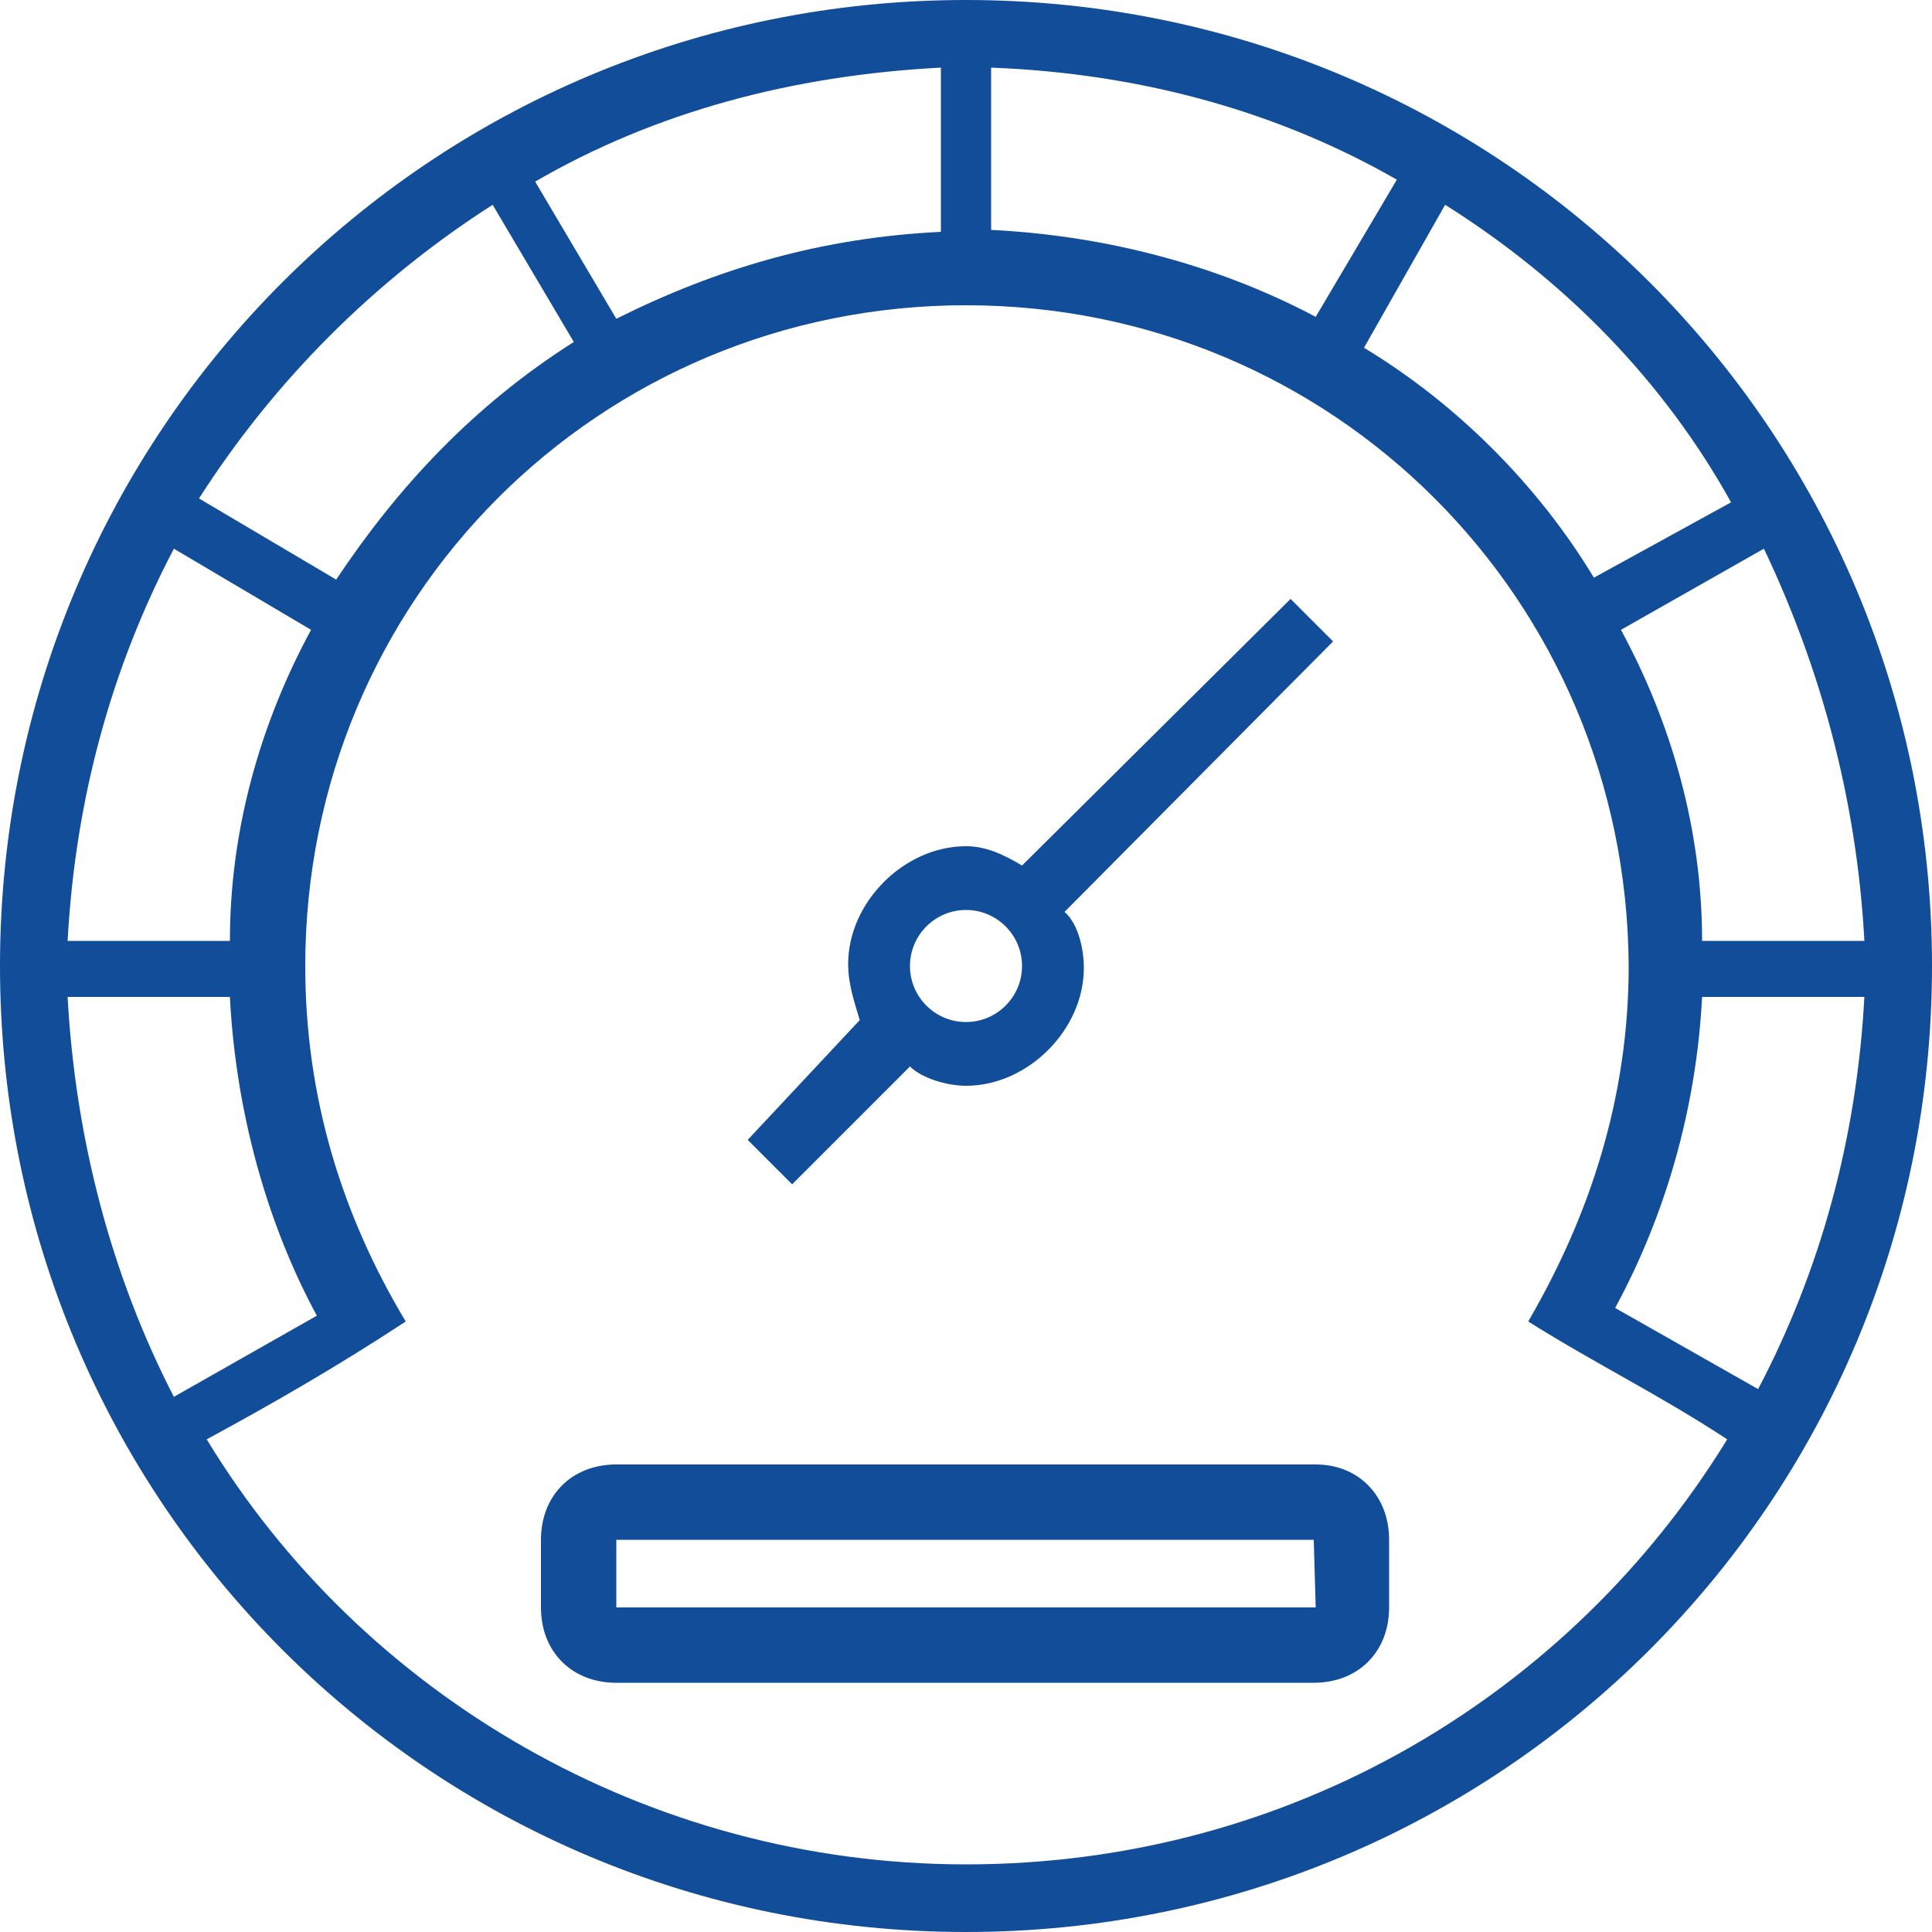
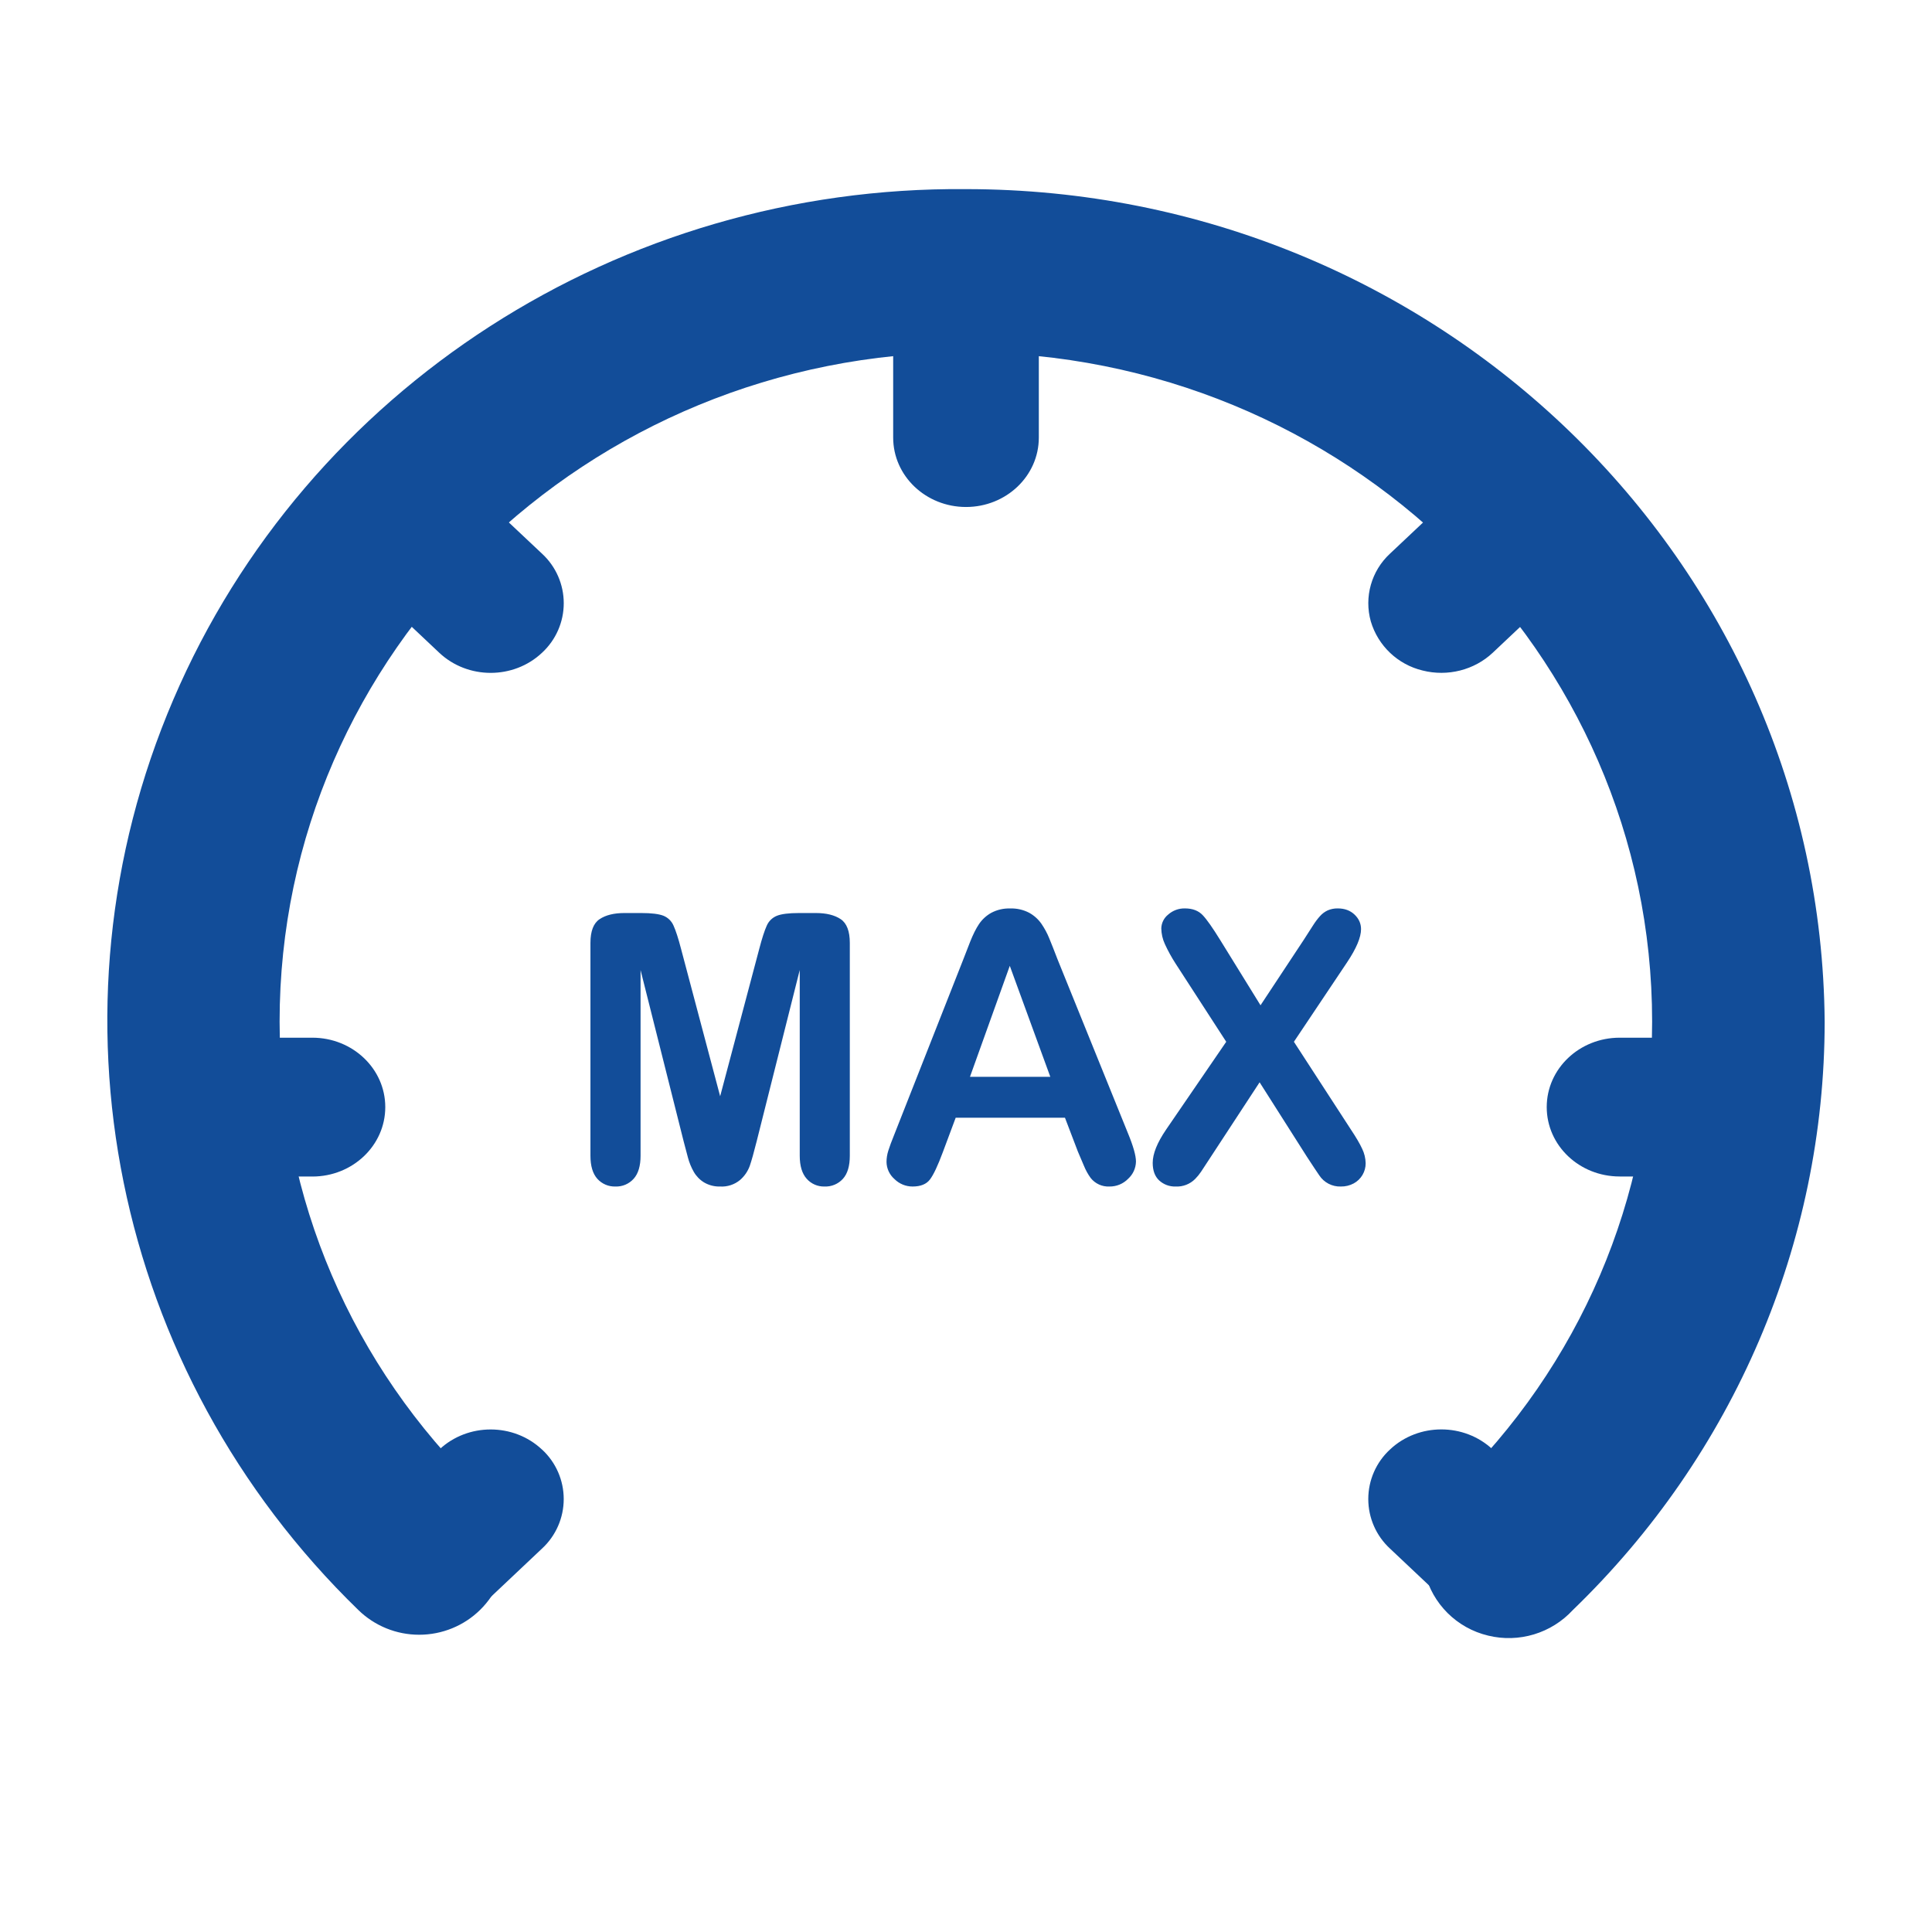
- <svg xmlns="http://www.w3.org/2000/svg" t="1773309379032" class="icon" viewBox="0 0 1024 1024" version="1.1" p-id="39739" width="30" height="30">
-   <path d="M512 0c283.648 0 512 228.352 512 512s-228.352 512-512 512S0 795.648 0 512 228.352 0 512 0z m13.312 121.856c62.464 3.072 121.856 19.456 172.032 46.08l43.008-72.704c-62.464-35.84-135.168-56.32-215.04-59.392v86.016z m240.64-13.312L722.944 184.32c49.152 29.696 92.16 72.704 121.856 121.856l72.704-39.936c-35.84-64.512-88.064-117.76-151.552-157.696z m168.96 182.272l-75.776 43.008c26.624 49.152 43.008 105.472 43.008 164.864h86.016c-4.096-75.776-23.552-145.408-53.248-207.872z m53.248 237.568h-86.016c-3.072 59.392-19.456 115.712-46.08 164.864l75.776 43.008c32.768-62.464 52.224-132.096 56.32-207.872z m-72.704 234.496c-35.84-23.552-69.632-39.936-105.472-62.464 32.768-56.32 53.248-118.784 53.248-188.416C862.208 317.44 706.56 161.792 512 161.792S161.792 317.44 161.792 512c0 69.632 19.456 132.096 53.248 188.416-35.84 23.552-69.632 43.008-105.472 62.464 81.92 135.168 233.472 225.28 402.432 225.28 172.032 0 320.512-90.112 403.456-225.28zM92.16 740.352l75.776-43.008c-26.624-49.152-43.008-108.544-46.08-168.96H35.84C39.936 604.16 59.392 676.864 92.16 740.352zM35.84 498.688h86.016c0-59.392 16.384-115.712 43.008-164.864L92.16 290.816c-32.768 62.464-52.224 132.096-56.32 207.872z m69.632-234.496l72.704 43.008c32.768-49.152 72.704-92.16 125.952-125.952l-43.008-72.704c-62.464 39.936-115.712 93.184-155.648 155.648zM283.648 96.256l43.008 72.704c53.248-26.624 108.544-43.008 172.032-46.08V35.84c-78.848 4.096-151.552 23.552-215.04 60.416z" fill="#124D99" p-id="39740" />
-   <path d="M706.56 339.968L684.032 317.44 541.696 458.752c-10.24-6.144-19.456-10.24-29.696-10.24-32.768 0-62.464 29.696-62.464 62.464 0 10.24 3.072 19.456 6.144 29.696L396.288 604.16l23.552 23.552 62.464-62.464c6.144 6.144 19.456 10.24 29.696 10.24 32.768 0 62.464-29.696 62.464-62.464 0-10.24-3.072-23.552-10.24-29.696l142.336-143.36zM512 541.696c-16.384 0-29.696-13.312-29.696-29.696s13.312-29.696 29.696-29.696 29.696 13.312 29.696 29.696-13.312 29.696-29.696 29.696zM697.344 776.192H326.656c-23.552 0-39.936 16.384-39.936 39.936v35.84c0 23.552 16.384 39.936 39.936 39.936H696.32c23.552 0 39.936-16.384 39.936-39.936v-35.84c0-23.552-16.384-39.936-38.912-39.936z m0 75.776H326.656v-35.84H696.32l1.024 35.84z" fill="#124D99" p-id="39741" />
+ <svg xmlns="http://www.w3.org/2000/svg" t="1773309347192" class="icon" viewBox="0 0 1024 1024" version="1.1" p-id="37707" width="30" height="30">
+   <path d="M788.736 866.901a45.34 45.34 0 0 1-33.564-33.365 44.032 44.032 0 0 1 14.308-44.004c67.925-65.564 106.155-154.852 106.183-248.036 0-195.812-162.759-354.702-363.719-354.702S148.196 345.685 148.196 541.497c0.057 93.184 38.286 182.471 106.297 248.121 17.892 17.579 17.892 46.08 0 63.63-8.562 8.448-20.196 13.198-32.313 13.198a46.08 46.08 0 0 1-32.284-13.141C59.79 726.926 21.02 536.178 91.876 370.773c70.77-165.262 236.885-272.156 420.068-270.535 249.913 0 453.205 196.864 455.168 441.287-0.057 117.191-48.128 229.461-133.461 311.808a46.194 46.194 0 0 1-44.942 13.568z" fill="#124D99" p-id="37708" />
+   <path d="M102.599 616.476c-17.38 0-31.488-13.284-31.488-29.696 0-16.384 14.108-29.668 31.488-29.668h62.976c17.408 0 31.516 13.284 31.516 29.668 0 16.412-14.108 29.696-31.516 29.696H102.599z m755.826 0c-17.408 0-31.516-13.284-31.516-29.696 0-16.384 14.108-29.668 31.516-29.668h62.976c17.38 0 31.488 13.284 31.488 29.668 0 16.412-14.108 29.696-31.488 29.696h-62.976zM206.194 311.097c-7.964-7.509-11.093-18.489-8.164-28.786 2.93-10.268 11.435-18.29 22.357-21.049 10.923-2.759 22.556 0.171 30.549 7.68L282.425 298.667c12.345 11.662 12.345 30.521 0 42.155a32.996 32.996 0 0 1-44.715 0L206.222 311.097z m535.381 504.491a28.587 28.587 0 0 1 0-42.126 32.996 32.996 0 0 1 44.715 0l31.488 29.668c7.993 7.538 11.093 18.489 8.192 28.786a30.777 30.777 0 0 1-22.357 21.049 32.967 32.967 0 0 1-30.549-7.68l-31.488-29.696z m31.488-546.617a32.996 32.996 0 0 1 44.715 0c12.345 11.634 12.345 30.492 0 42.126l-31.488 29.696c-7.964 7.509-19.627 10.468-30.549 7.68a30.777 30.777 0 0 1-22.357-21.049 28.644 28.644 0 0 1 8.192-28.786l31.488-29.668zM237.71 773.461a32.996 32.996 0 0 1 44.715 0c12.345 11.634 12.345 30.492 0 42.126l-31.488 29.696a32.996 32.996 0 0 1-44.715 0 28.587 28.587 0 0 1 0-42.155l31.488-29.668z m-135.111-164.124h62.976c13.568 0 24.405-10.183 24.405-22.556 0-12.345-10.837-22.556-24.405-22.556H102.599c-13.54 0-24.377 10.212-24.377 22.556 0 12.373 10.809 22.585 24.377 22.585z m0 14.222c-21.22 0-38.599-16.356-38.599-36.779 0-20.395 17.351-36.779 38.599-36.779h62.976c21.248 0 38.628 16.384 38.628 36.779 0 20.423-17.38 36.807-38.628 36.807H102.599z m755.826-14.222h62.976c13.54 0 24.377-10.183 24.377-22.556 0-12.345-10.809-22.556-24.377-22.556h-62.976c-13.568 0-24.405 10.212-24.405 22.556 0 12.373 10.837 22.585 24.405 22.585z m0 14.222c-21.248 0-38.628-16.356-38.628-36.779 0-20.395 17.38-36.779 38.628-36.779h62.976c21.22 0 38.599 16.384 38.599 36.779 0 20.423-17.351 36.807-38.599 36.807h-62.976zM242.603 335.644a25.884 25.884 0 0 0 34.93 0 21.476 21.476 0 0 0 0-31.801L246.044 274.148a25.856 25.856 0 0 0-23.893-5.973 23.666 23.666 0 0 0-17.294 16.1 21.532 21.532 0 0 0 6.258 21.646L242.546 335.644zM191.147 280.377c3.641-12.772 14.137-22.642 27.477-26.027 13.255-3.328 27.392 0.228 37.148 9.444L287.289 293.461a35.698 35.698 0 0 1 0 52.508c-15.076 14.222-39.367 14.222-54.471 0l-31.488-29.696a35.755 35.755 0 0 1-10.155-35.897zM777.956 840.107c6.201 5.831 15.36 8.135 23.893 5.973a23.666 23.666 0 0 0 17.294-16.1 21.532 21.532 0 0 0-6.258-21.675l-31.46-29.668a25.884 25.884 0 0 0-34.987 0 21.476 21.476 0 0 0 0 31.772l31.516 29.696zM736.711 768.284c15.076-14.222 39.367-14.222 54.471 0l31.488 29.668c9.899 9.33 13.796 23.04 10.155 35.897a37.86 37.86 0 0 1-27.477 26.027 40.078 40.078 0 0 1-37.148-9.415L736.711 820.764a35.698 35.698 0 0 1 0-52.48z m41.244-494.137l-31.488 29.668a21.532 21.532 0 0 0-6.258 21.675 23.666 23.666 0 0 0 17.294 16.1 25.856 25.856 0 0 0 23.893-5.973l31.516-29.696a21.476 21.476 0 0 0 0-31.772 25.884 25.884 0 0 0-34.987 0z m-9.756-10.354c15.076-14.222 39.367-14.222 54.471 0a35.698 35.698 0 0 1 0 52.48l-31.488 29.696c-9.785 9.188-23.922 12.772-37.177 9.415a37.86 37.86 0 0 1-27.449-26.027 35.755 35.755 0 0 1 10.155-35.897l31.488-29.668z m-525.625 514.844l-31.488 29.668a21.476 21.476 0 0 0 0 31.801 25.884 25.884 0 0 0 34.987 0l31.46-29.696a21.476 21.476 0 0 0 0-31.772 25.884 25.884 0 0 0-34.958 0zM287.289 768.284a35.698 35.698 0 0 1 0 52.48L255.801 850.489c-15.076 14.222-39.367 14.222-54.471 0a35.698 35.698 0 0 1 0-52.508l31.488-29.668c15.076-14.222 39.396-14.222 54.471 0z m186.112-595.712c0-20.423 17.351-36.807 38.599-36.807 21.22 0 38.599 16.384 38.599 36.807v59.335c0 20.423-17.351 36.807-38.599 36.807-21.22 0-38.599-16.384-38.599-36.807V172.572z" fill="#124D99" p-id="37709" />
+   <path d="M362.354 604.956l-22.841-90.795v98.389c0 5.433-1.223 9.529-3.669 12.231a12.345 12.345 0 0 1-9.671 4.096 12.345 12.345 0 0 1-9.529-4.039c-2.446-2.702-3.698-6.798-3.698-12.288V499.769c0-6.229 1.621-10.439 4.864-12.601 3.243-2.162 7.623-3.243 13.141-3.243h8.932c5.404 0 9.301 0.484 11.719 1.422a9.842 9.842 0 0 1 5.404 5.291c1.138 2.503 2.503 6.628 3.982 12.345l20.708 78.052 20.708-78.052c1.479-5.689 2.844-9.842 3.982-12.345a9.842 9.842 0 0 1 5.404-5.262c2.418-0.967 6.343-1.451 11.719-1.451h8.932c5.518 0 9.899 1.081 13.141 3.243 3.214 2.162 4.836 6.372 4.836 12.601v112.782c0 5.433-1.195 9.529-3.641 12.231a12.459 12.459 0 0 1-9.756 4.096 12.146 12.146 0 0 1-9.444-4.096c-2.446-2.702-3.698-6.798-3.698-12.231v-98.418l-22.841 90.823c-1.479 5.888-2.702 10.24-3.641 12.971a17.92 17.92 0 0 1-5.205 7.538 15.161 15.161 0 0 1-10.524 3.413 15.844 15.844 0 0 1-8.533-2.19 15.758 15.758 0 0 1-5.433-5.604 31.915 31.915 0 0 1-3.072-7.509 981.732 981.732 0 0 1-2.276-8.619z m208.924 5.348l-6.827-17.892h-57.913l-6.827 18.29c-2.645 7.111-4.921 11.947-6.798 14.421-1.877 2.503-4.949 3.755-9.244 3.755a13.54 13.54 0 0 1-9.614-3.982 12.231 12.231 0 0 1-4.181-9.045c0-1.963 0.313-3.982 0.967-6.03 0.654-2.076 1.707-4.949 3.214-8.647l36.466-92.558 3.726-9.586c1.479-3.698 3.015-6.827 4.665-9.273a18.972 18.972 0 0 1 6.542-5.973 19.968 19.968 0 0 1 9.956-2.276 20.196 20.196 0 0 1 10.069 2.276 19.342 19.342 0 0 1 6.514 5.86c1.65 2.418 3.044 4.978 4.153 7.737 1.138 2.759 2.588 6.428 4.352 11.036l37.234 91.961c2.901 6.997 4.352 12.089 4.352 15.275a12.629 12.629 0 0 1-4.124 9.102 13.568 13.568 0 0 1-9.956 4.124 11.947 11.947 0 0 1-9.927-4.523 30.436 30.436 0 0 1-3.556-6.428c-1.252-2.873-2.332-5.404-3.243-7.623z m-57.173-39.566h42.581l-21.476-58.823-21.106 58.823z m103.936 27.989l31.886-46.564-26.823-41.415a82.062 82.062 0 0 1-5.689-10.354 20.679 20.679 0 0 1-1.906-8.306 9.671 9.671 0 0 1 3.641-7.339 12.885 12.885 0 0 1 8.903-3.271c4.011 0 7.14 1.195 9.387 3.556 2.247 2.361 5.319 6.77 9.273 13.17l21.39 34.617 22.869-34.617 4.807-7.481c1.308-2.076 2.588-3.783 3.84-5.148a12.373 12.373 0 0 1 4.124-3.072 12.885 12.885 0 0 1 5.291-1.024c3.641 0 6.599 1.081 8.903 3.271 2.276 2.162 3.442 4.75 3.442 7.708 0 4.352-2.475 10.24-7.481 17.721l-28.103 41.984 30.236 46.564c2.731 4.096 4.722 7.481 5.945 10.155a18.375 18.375 0 0 1 1.849 7.652 12.089 12.089 0 0 1-6.315 10.695 13.938 13.938 0 0 1-6.827 1.65 13.141 13.141 0 0 1-11.463-5.945c-1.166-1.678-3.328-4.949-6.514-9.813l-25.088-39.481-26.624 40.676c-2.076 3.214-3.556 5.49-4.437 6.77a25.799 25.799 0 0 1-3.129 3.812 13.625 13.625 0 0 1-10.325 3.982 12.288 12.288 0 0 1-8.704-3.214c-2.304-2.133-3.442-5.262-3.442-9.33 0-4.807 2.361-10.667 7.083-17.607z" fill="#124D99" p-id="37710" />
</svg>
